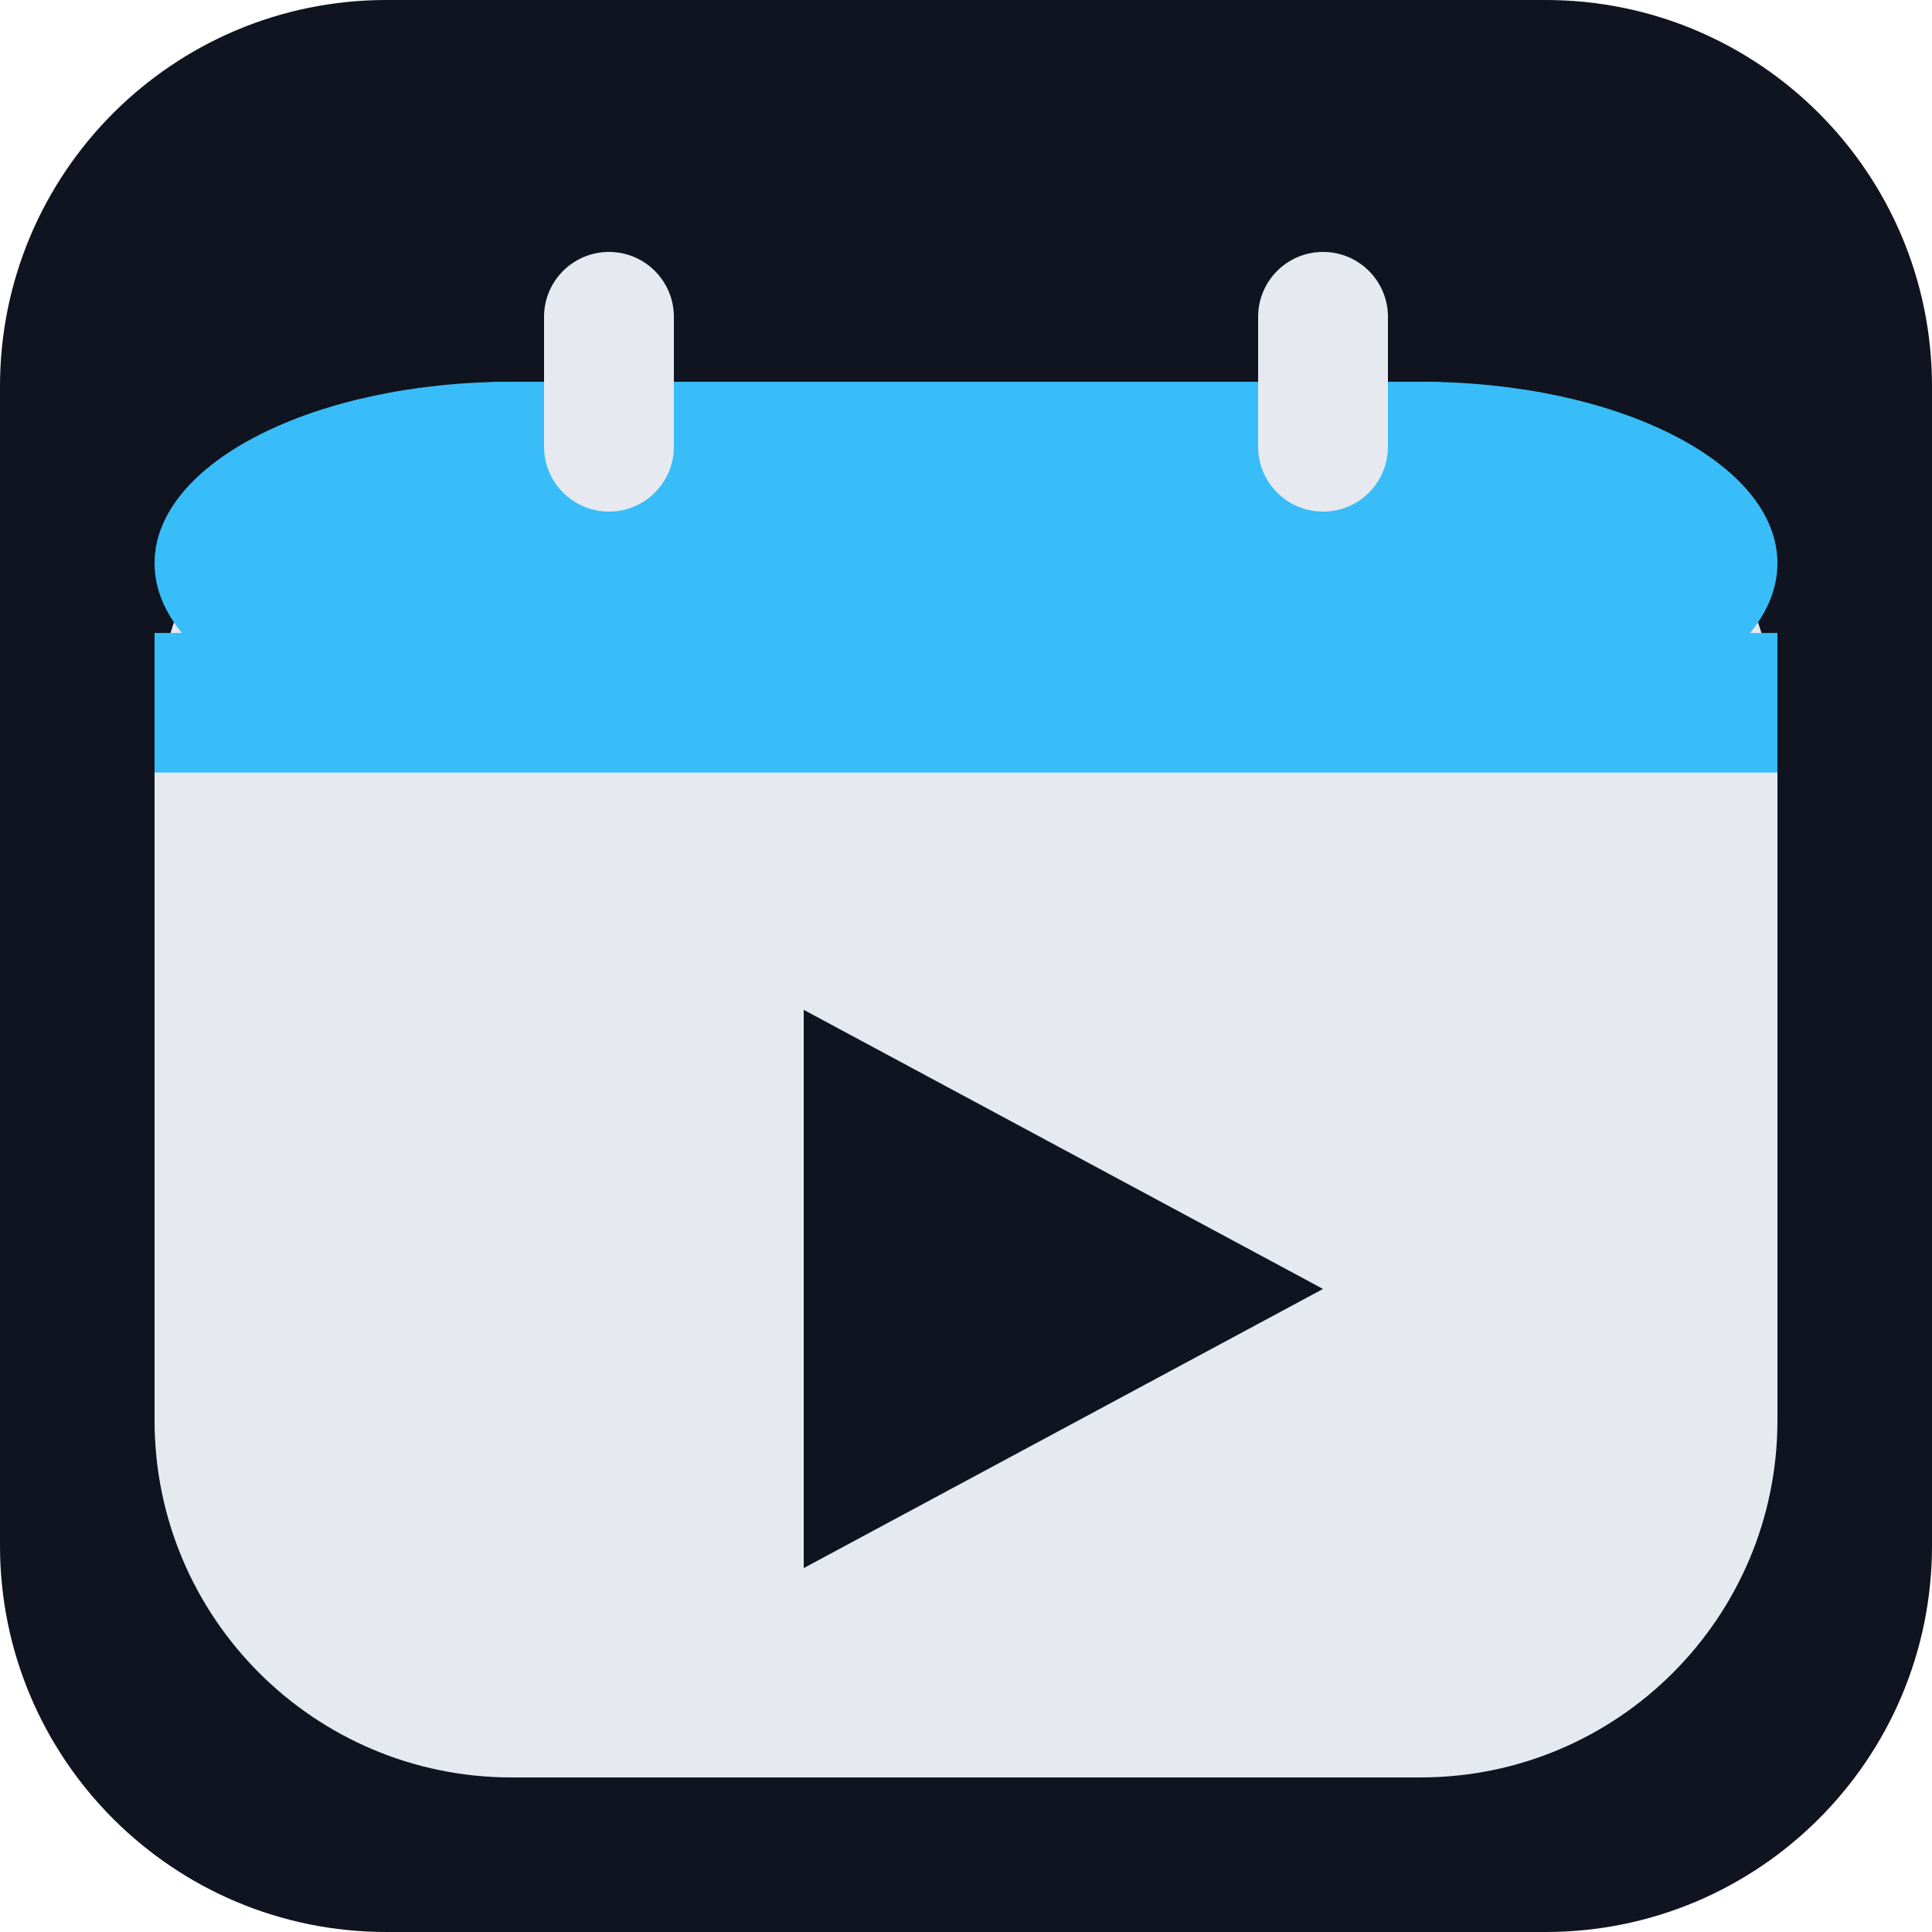
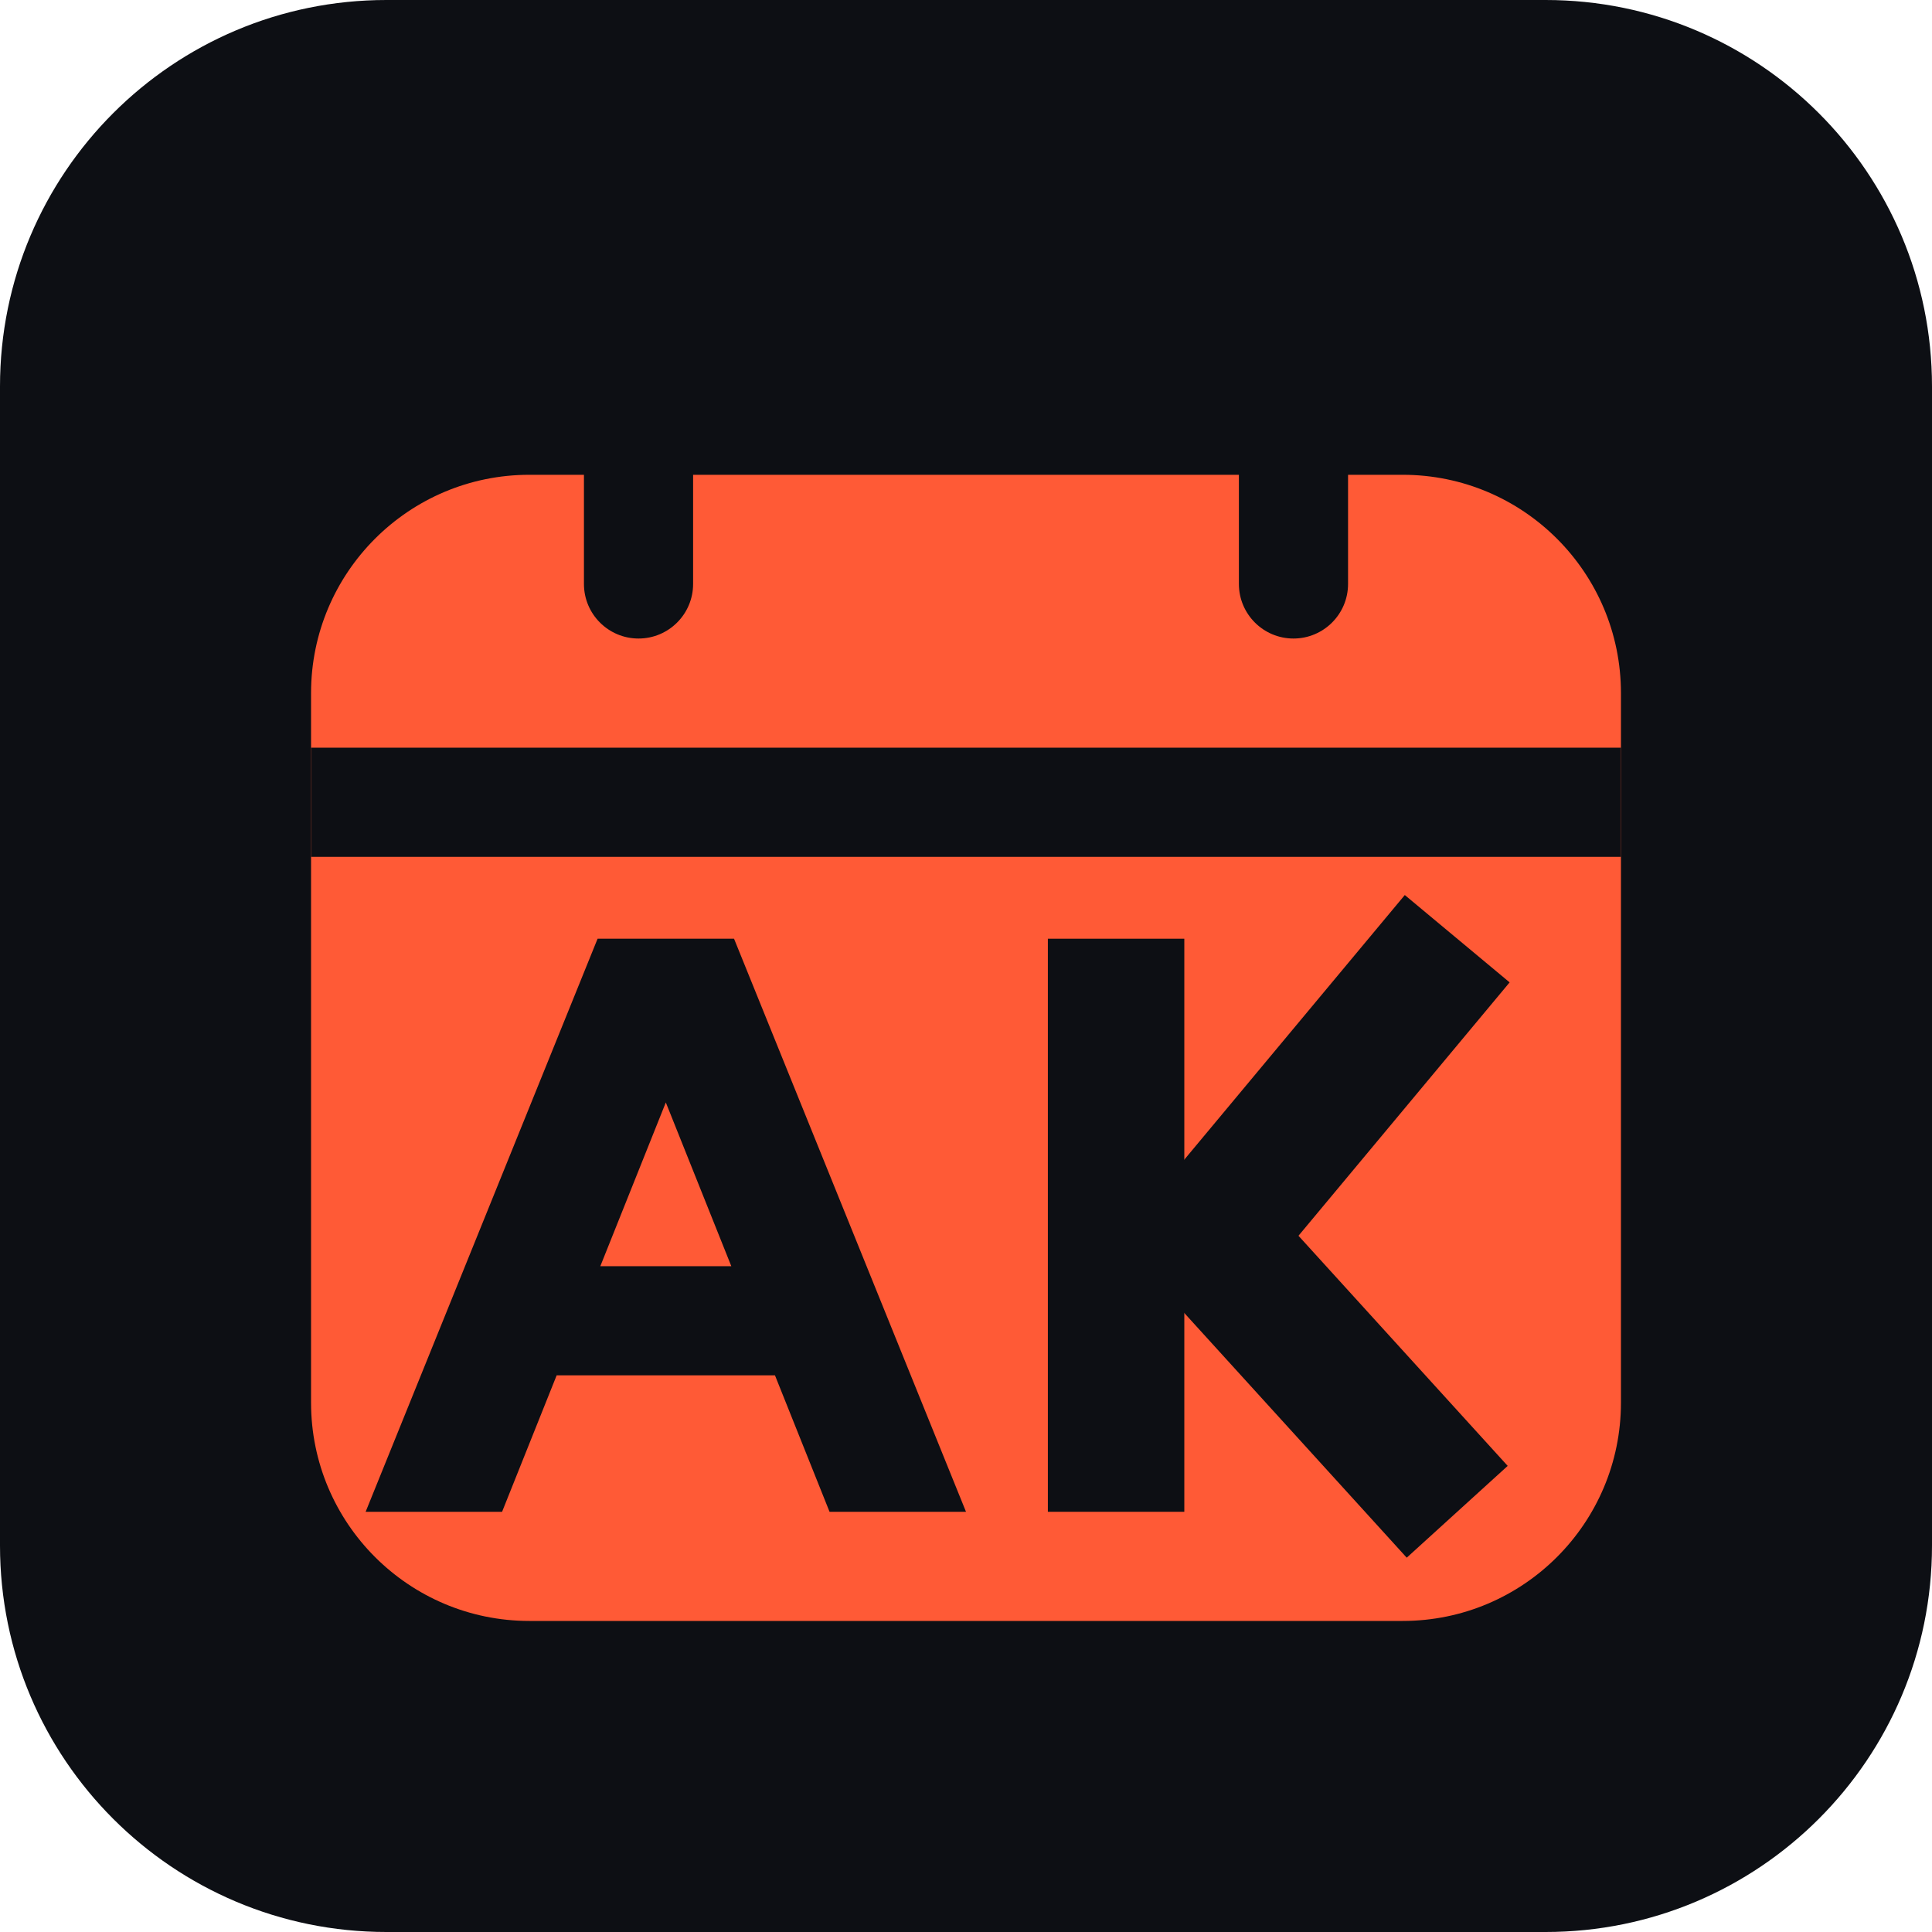
<svg xmlns="http://www.w3.org/2000/svg" width="512" height="512">
-   <rect width="512" height="512" rx="102.4" fill="#0f1420" />
-   <rect x="40.96" y="101.171" width="430.08" height="369.869" rx="94.618" fill="#e6e9f0" />
-   <rect x="40.96" y="101.171" width="430.08" height="96.166" rx="94.618" fill="#38bdf8" />
-   <rect x="40.96" y="167.748" width="430.08" height="36.987" fill="#38bdf8" />
-   <rect x="144.179" y="66.765" width="34.406" height="68.813" rx="17.203" fill="#e6e9f0" />
-   <rect x="333.414" y="66.765" width="34.406" height="68.813" rx="17.203" fill="#e6e9f0" />
-   <path d="M 212.992 267.612            L 350.618 341.586            L 212.992 415.56 Z" fill="#0f1420" />
+   <rect width="512" height="512" rx="102.4" fill="#0d0f14" />
+   <g transform="translate(24.576 24.576) scale(7.232)">
+     <rect x="8" y="14" width="48" height="42" rx="8" fill="#ff5a36" />
+     <rect x="8" y="24" width="48" height="4" fill="#0d0f14" />
+     <rect x="18" y="8" width="4" height="12" rx="2" fill="#0d0f14" />
+     <rect x="42" y="8" width="4" height="12" rx="2" fill="#0d0f14" />
+     <path d="M10 52 L18.5 31 H23.5 L32 52 H27 L25 47 H17 L15 52 Z M21 37 L23.4 43 H18.6 Z" fill-rule="evenodd" fill="#0d0f14" />
+     <rect x="35" y="31" width="5" height="21" fill="#0d0f14" />
+     <path d="M40 43 L50 31 M40 41 L50 52" fill="none" stroke="#0d0f14" stroke-width="5" stroke-linecap="butt" />
+   </g>
</svg>
